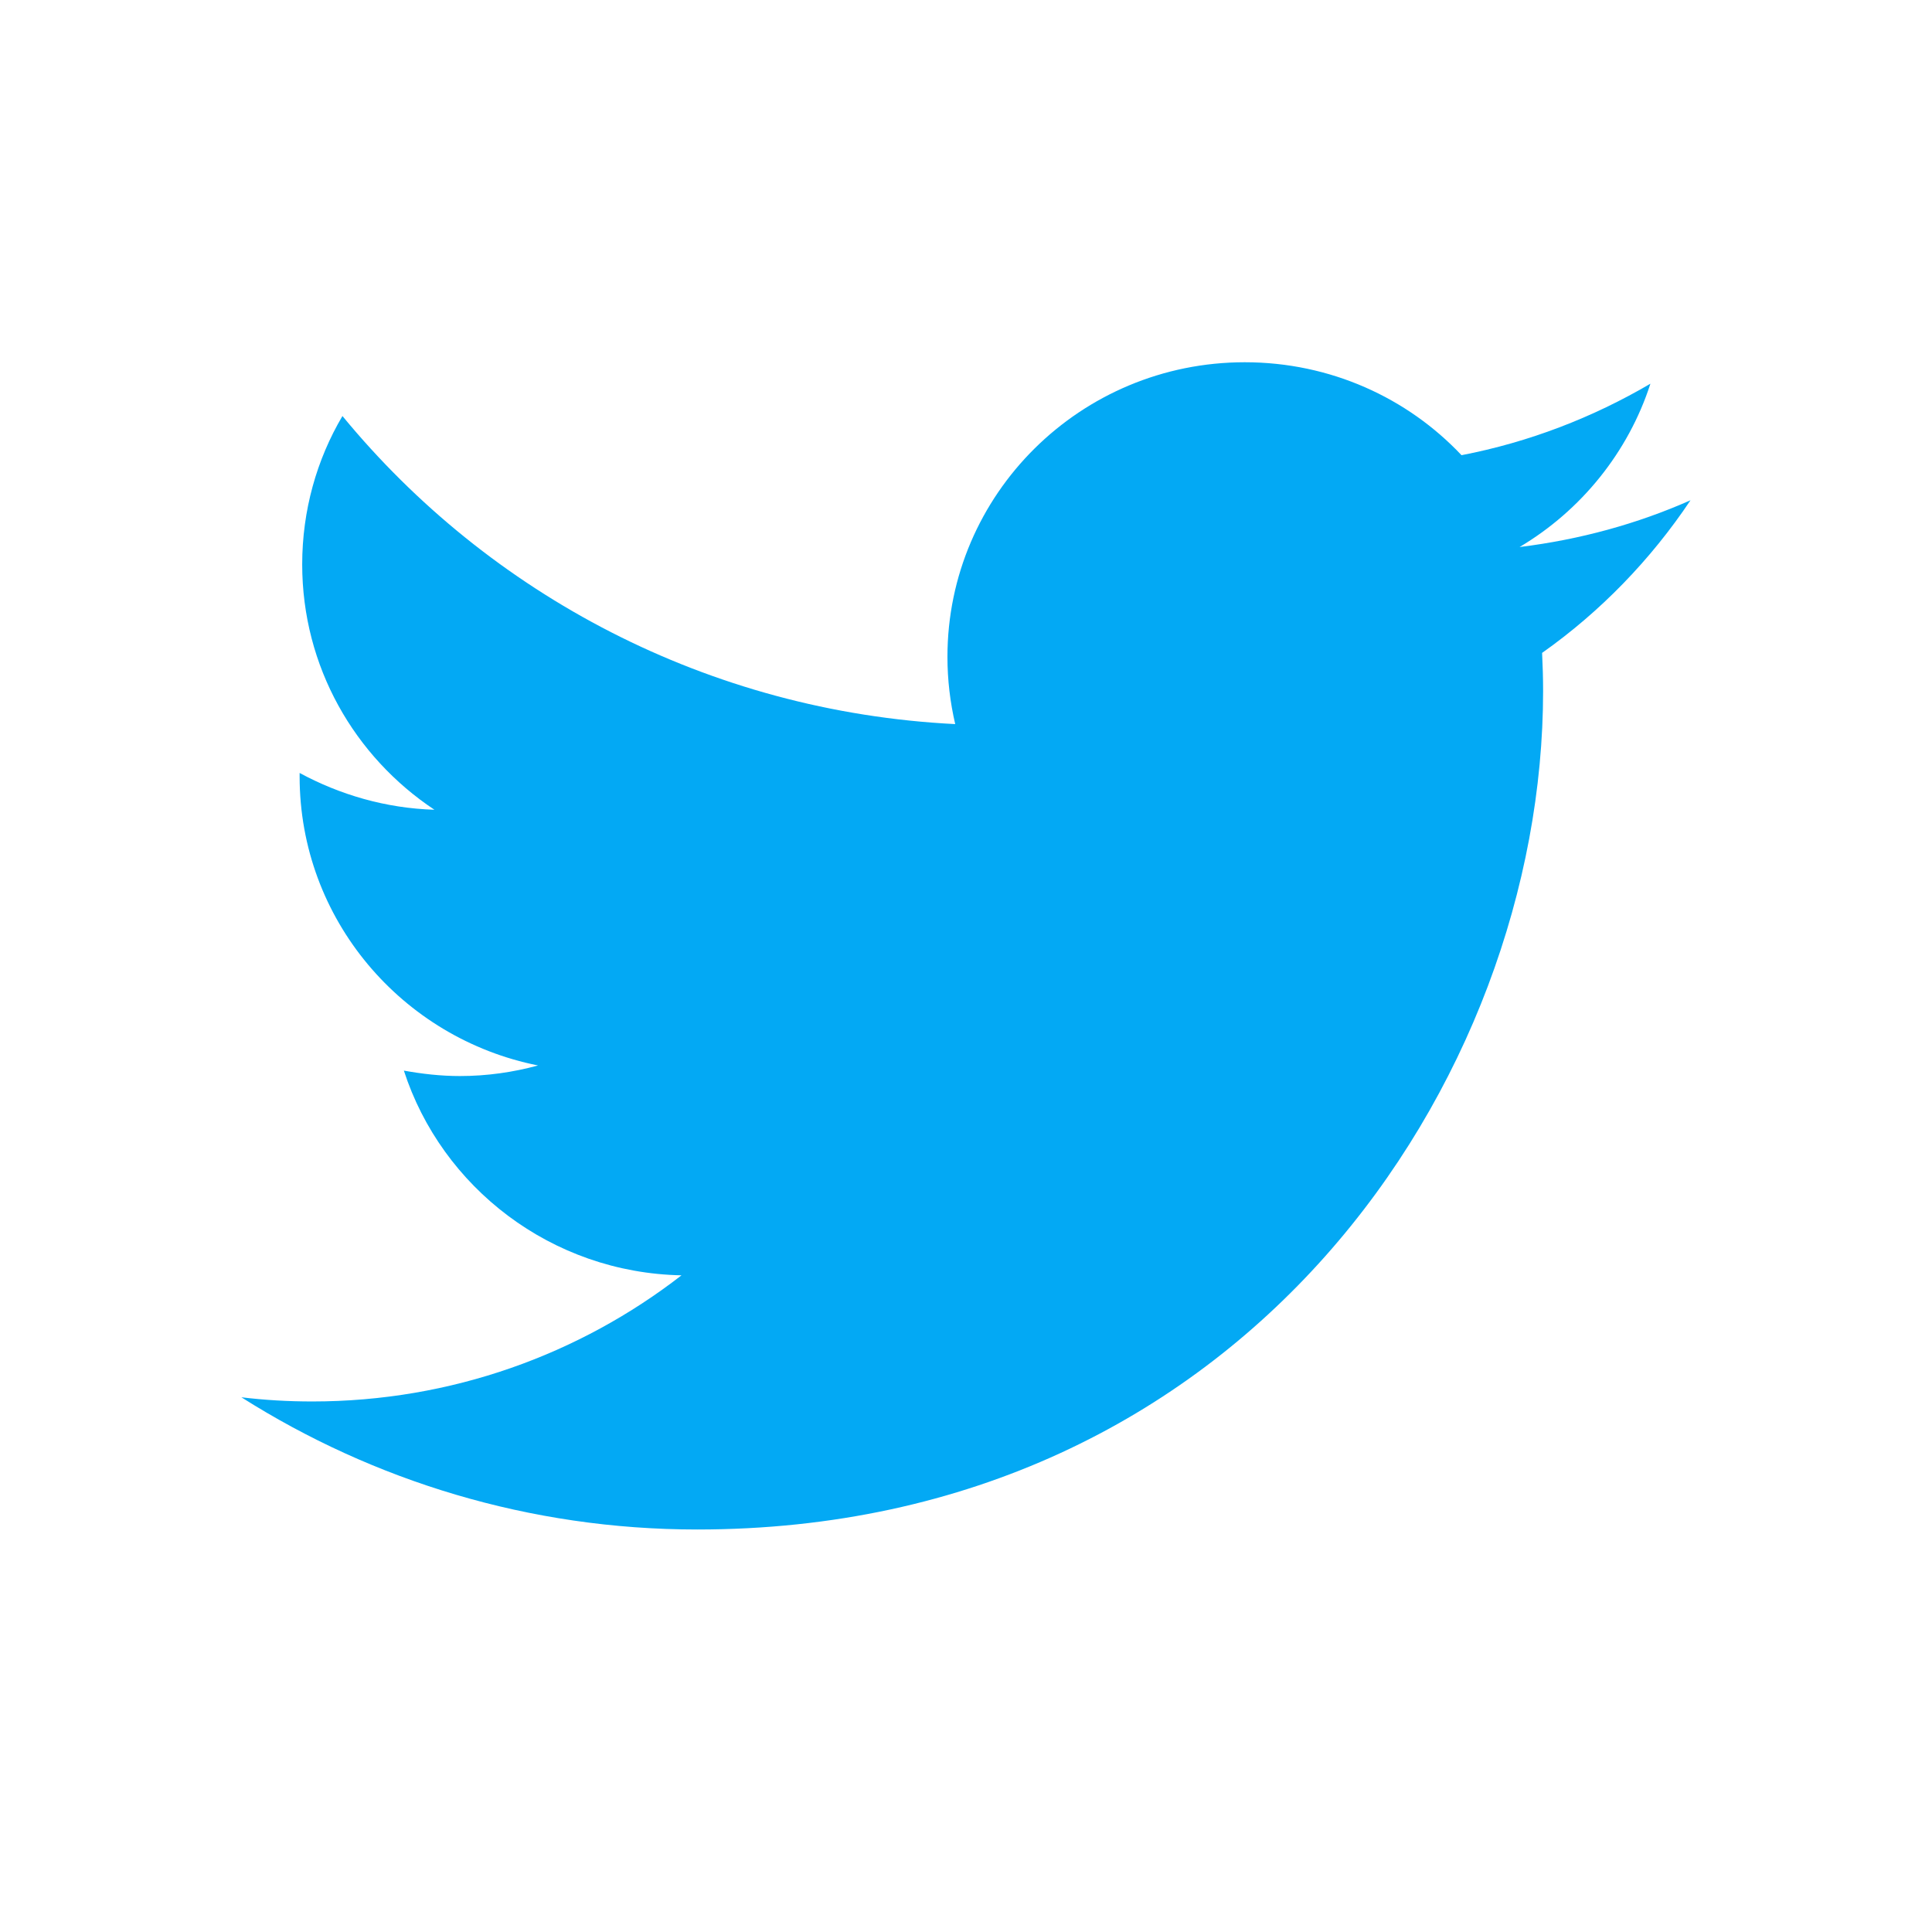
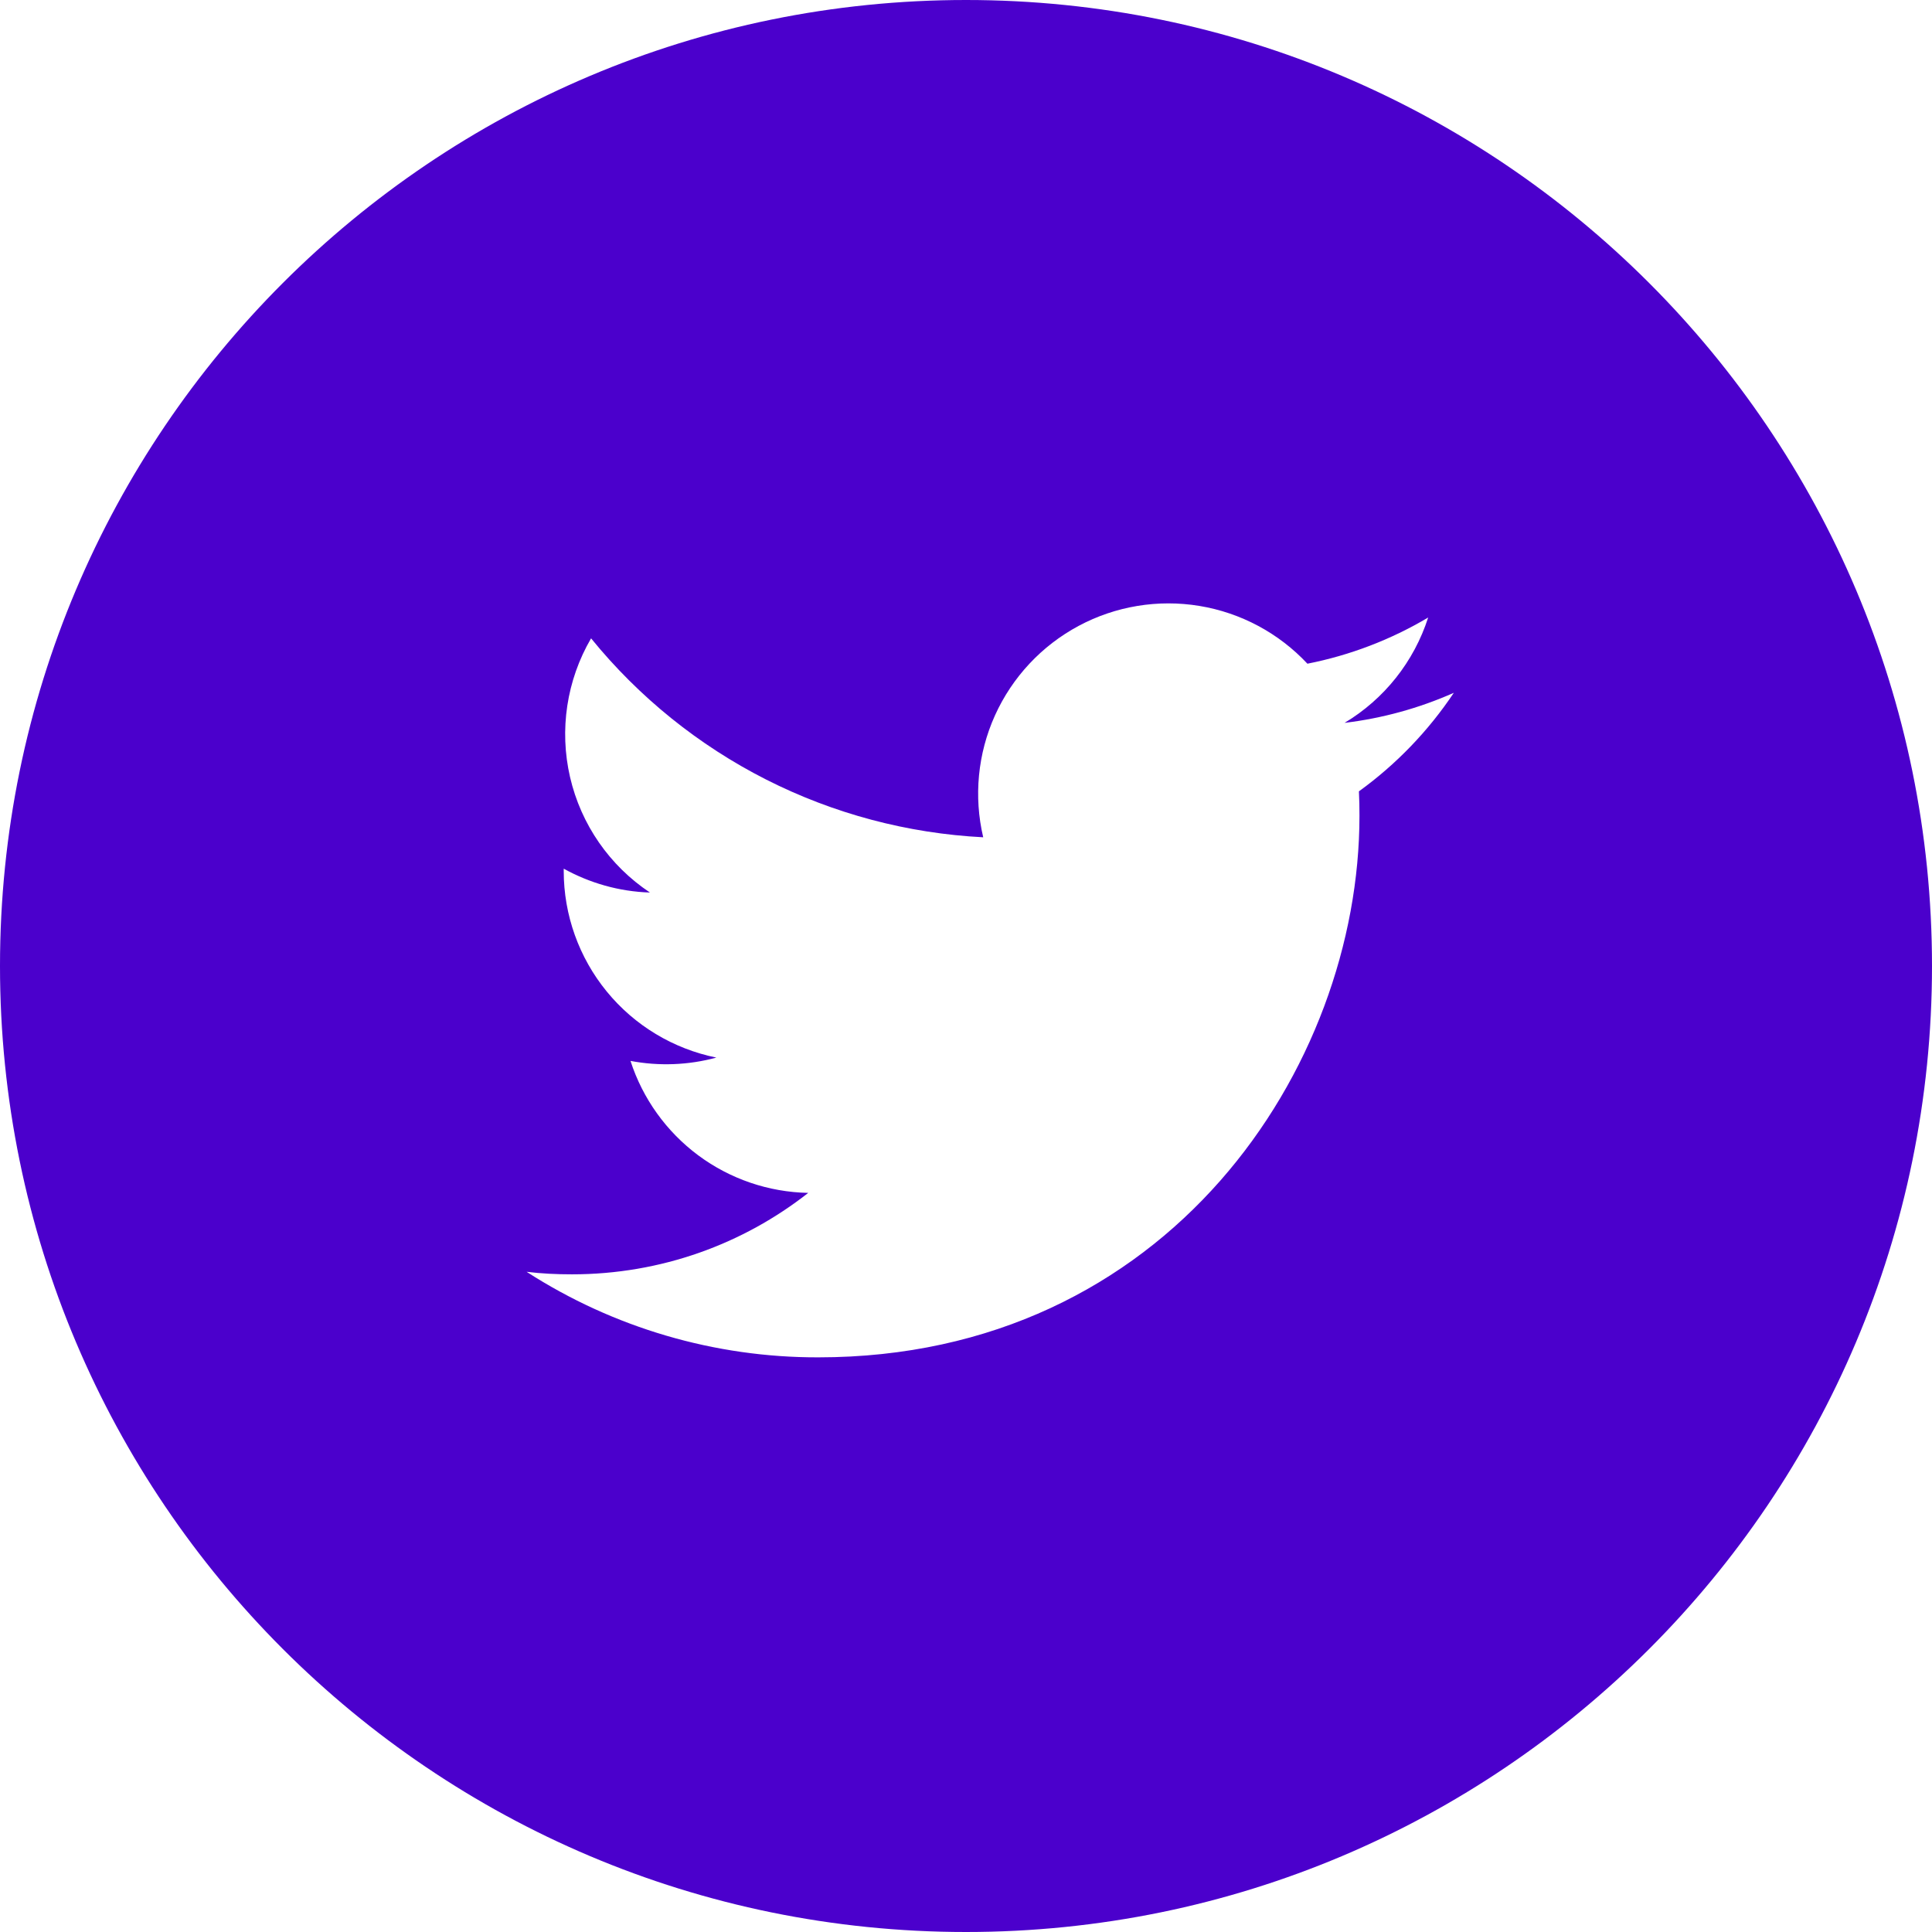
- <svg xmlns="http://www.w3.org/2000/svg" viewBox="0 0 48 48">
-   <path fill="#03A9F4" d="M42,12.429c-1.323,0.586-2.746,0.977-4.247,1.162c1.526-0.906,2.7-2.351,3.251-4.058c-1.428,0.837-3.01,1.452-4.693,1.776C34.967,9.884,33.05,9,30.926,9c-4.08,0-7.387,3.278-7.387,7.32c0,0.572,0.067,1.129,0.193,1.67c-6.138-0.308-11.582-3.226-15.224-7.654c-0.64,1.082-1,2.349-1,3.686c0,2.541,1.301,4.778,3.285,6.096c-1.211-0.037-2.351-0.374-3.349-0.914c0,0.022,0,0.055,0,0.086c0,3.551,2.547,6.508,5.923,7.181c-0.617,0.169-1.269,0.263-1.941,0.263c-0.477,0-0.942-0.054-1.392-0.135c0.94,2.902,3.667,5.023,6.898,5.086c-2.528,1.96-5.712,3.134-9.174,3.134c-0.598,0-1.183-0.034-1.761-0.104C9.268,36.786,13.152,38,17.321,38c13.585,0,21.017-11.156,21.017-20.834c0-0.317-0.01-0.633-0.025-0.945C39.763,15.197,41.013,13.905,42,12.429" />
+ <svg xmlns="http://www.w3.org/2000/svg" width="32" height="32" viewBox="0 0 32 32" fill="none">
+   <path d="M16 0C7.163 0 0 7.163 0 16C0 24.837 7.163 32 16 32C24.837 32 32 24.837 32 16C32 7.163 24.837 0 16 0ZM22.508 13.107C22.515 13.243 22.517 13.38 22.517 13.513C22.517 17.68 19.348 22.482 13.552 22.482C11.839 22.485 10.162 21.993 8.722 21.065C8.967 21.095 9.218 21.107 9.473 21.107C10.95 21.107 12.308 20.605 13.387 19.758C12.729 19.745 12.093 19.528 11.565 19.136C11.038 18.744 10.645 18.197 10.443 17.572C10.915 17.661 11.401 17.643 11.865 17.517C11.152 17.372 10.51 16.986 10.05 16.423C9.589 15.86 9.337 15.154 9.337 14.427V14.388C9.762 14.623 10.248 14.767 10.765 14.783C10.096 14.338 9.623 13.655 9.442 12.872C9.261 12.089 9.385 11.267 9.79 10.573C10.582 11.547 11.569 12.343 12.688 12.911C13.806 13.478 15.032 13.804 16.285 13.868C16.126 13.192 16.194 12.482 16.48 11.849C16.766 11.216 17.253 10.695 17.865 10.367C18.477 10.039 19.181 9.923 19.866 10.036C20.552 10.149 21.181 10.486 21.655 10.993C22.36 10.854 23.037 10.595 23.655 10.228C23.42 10.959 22.928 11.579 22.27 11.973C22.895 11.898 23.505 11.73 24.08 11.475C23.657 12.108 23.125 12.661 22.508 13.107Z" fill="#4B00CC" />
</svg>
